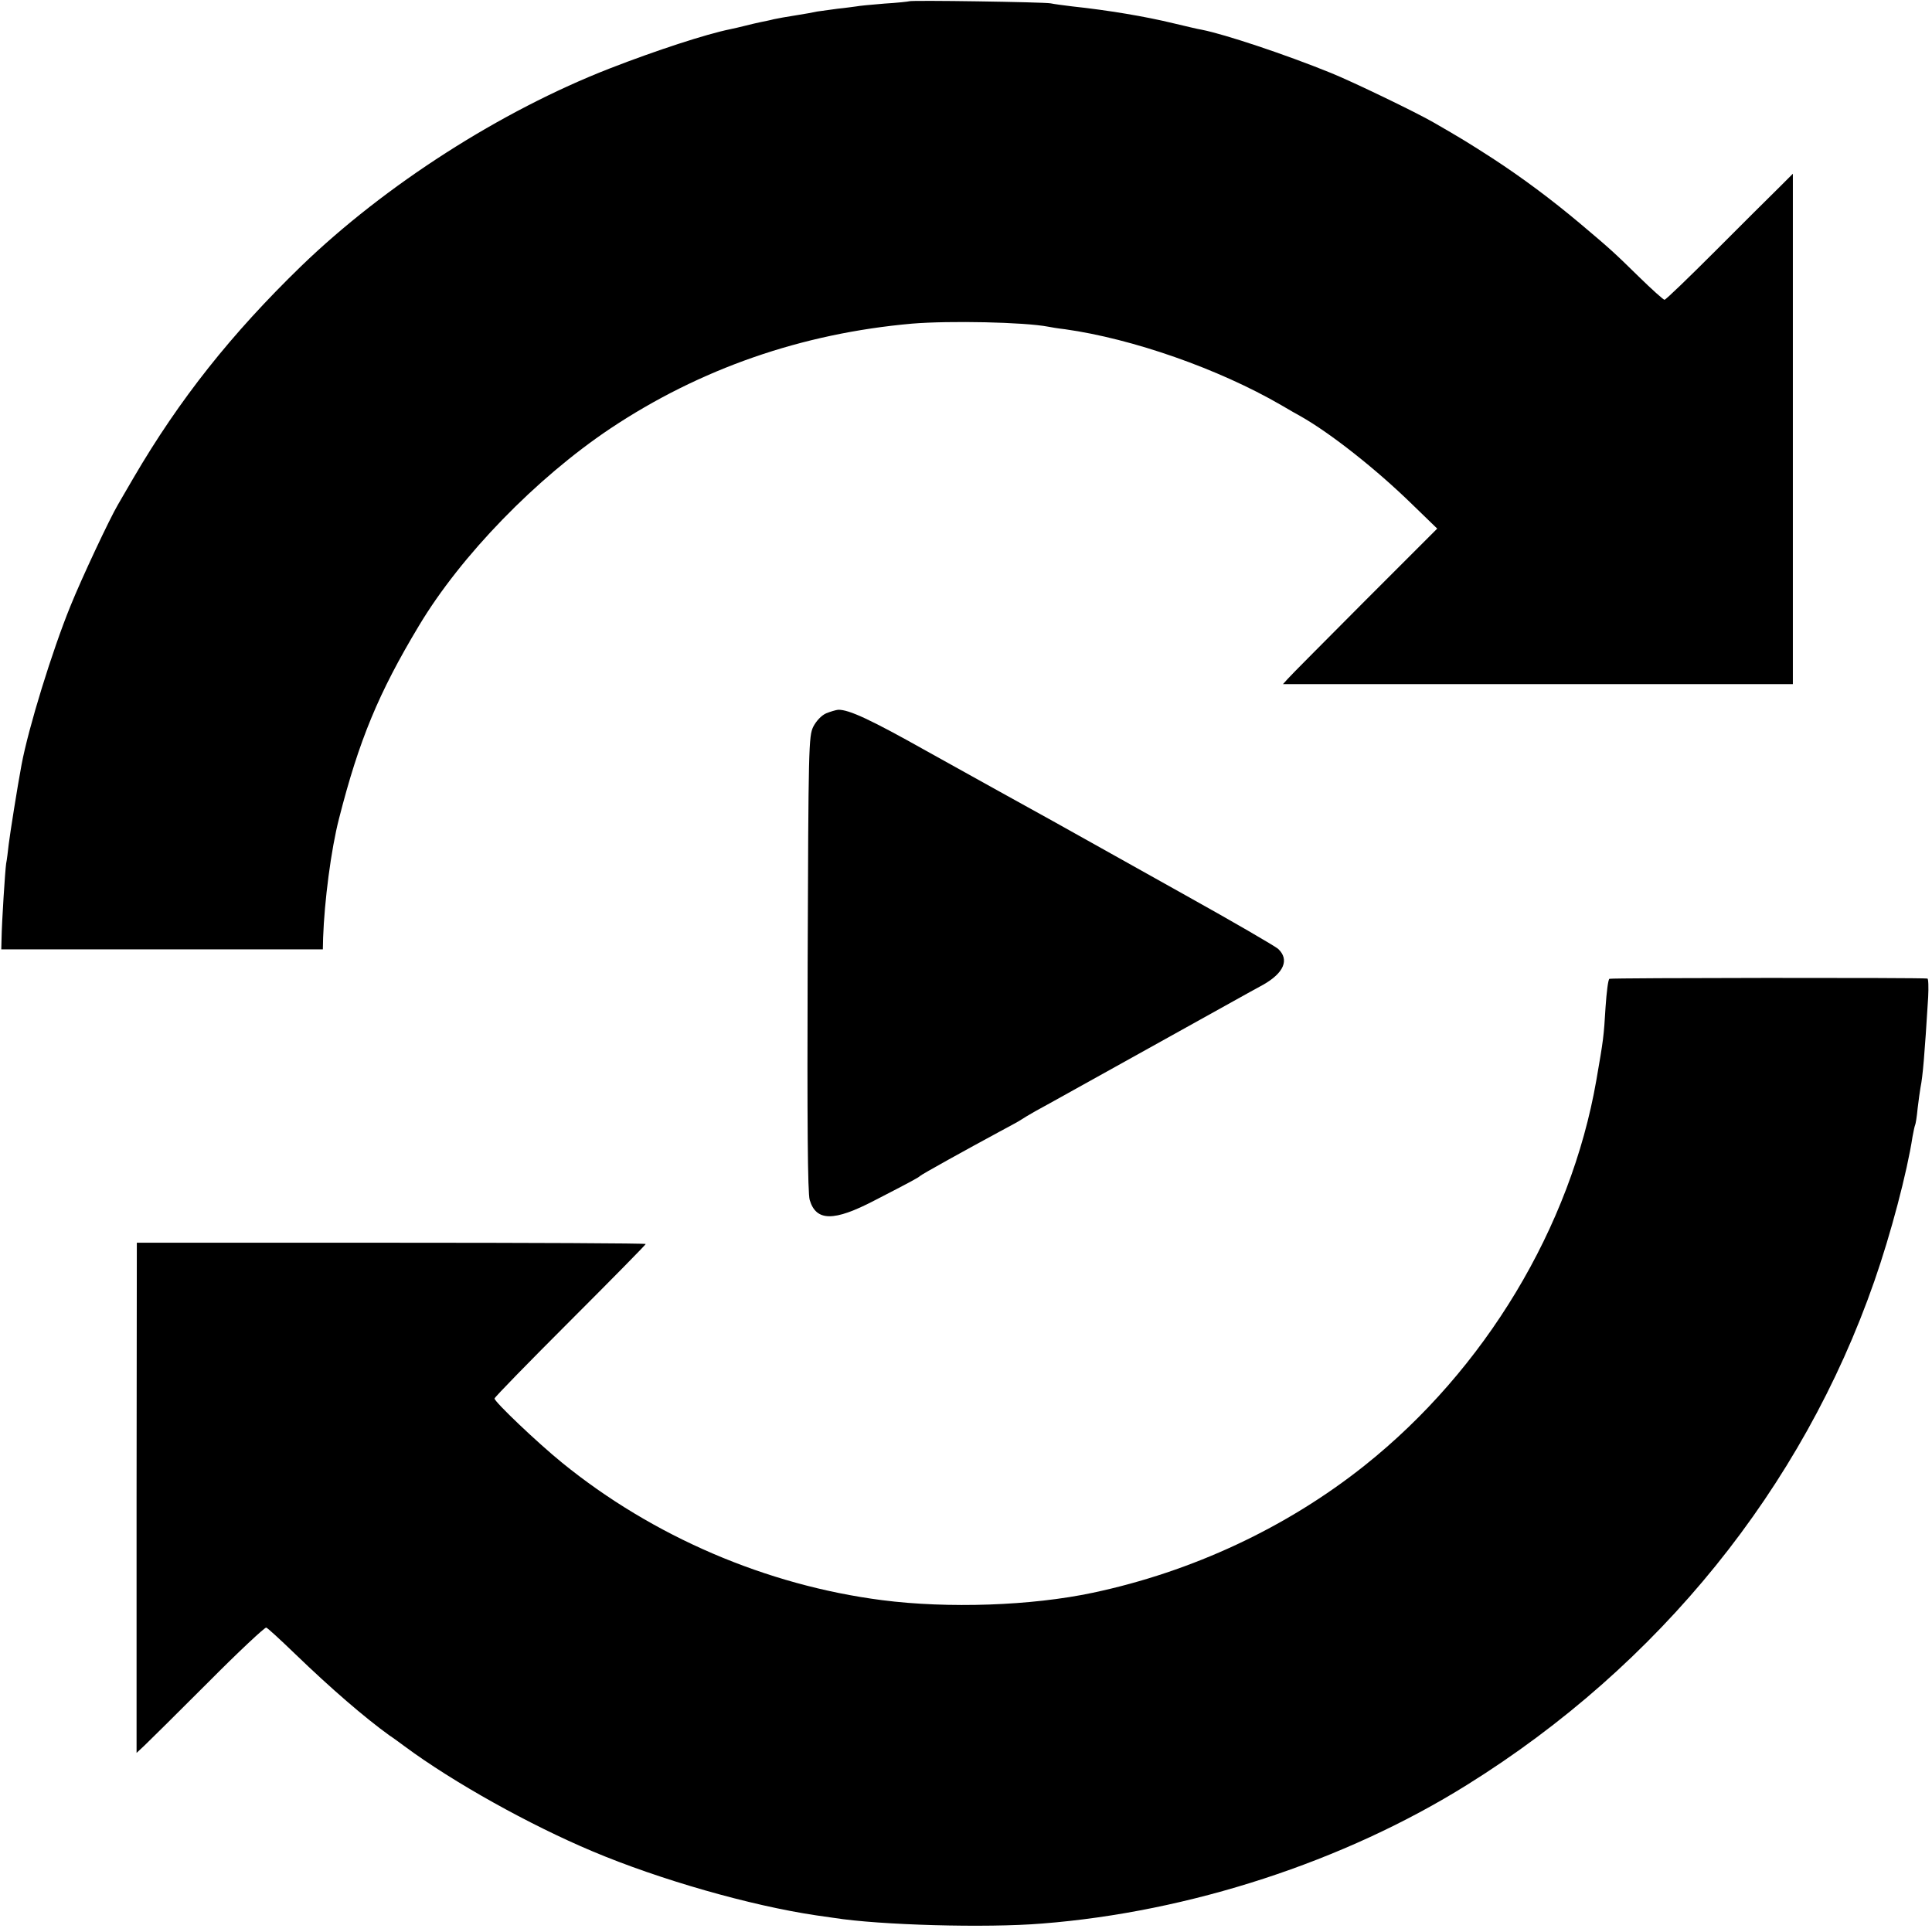
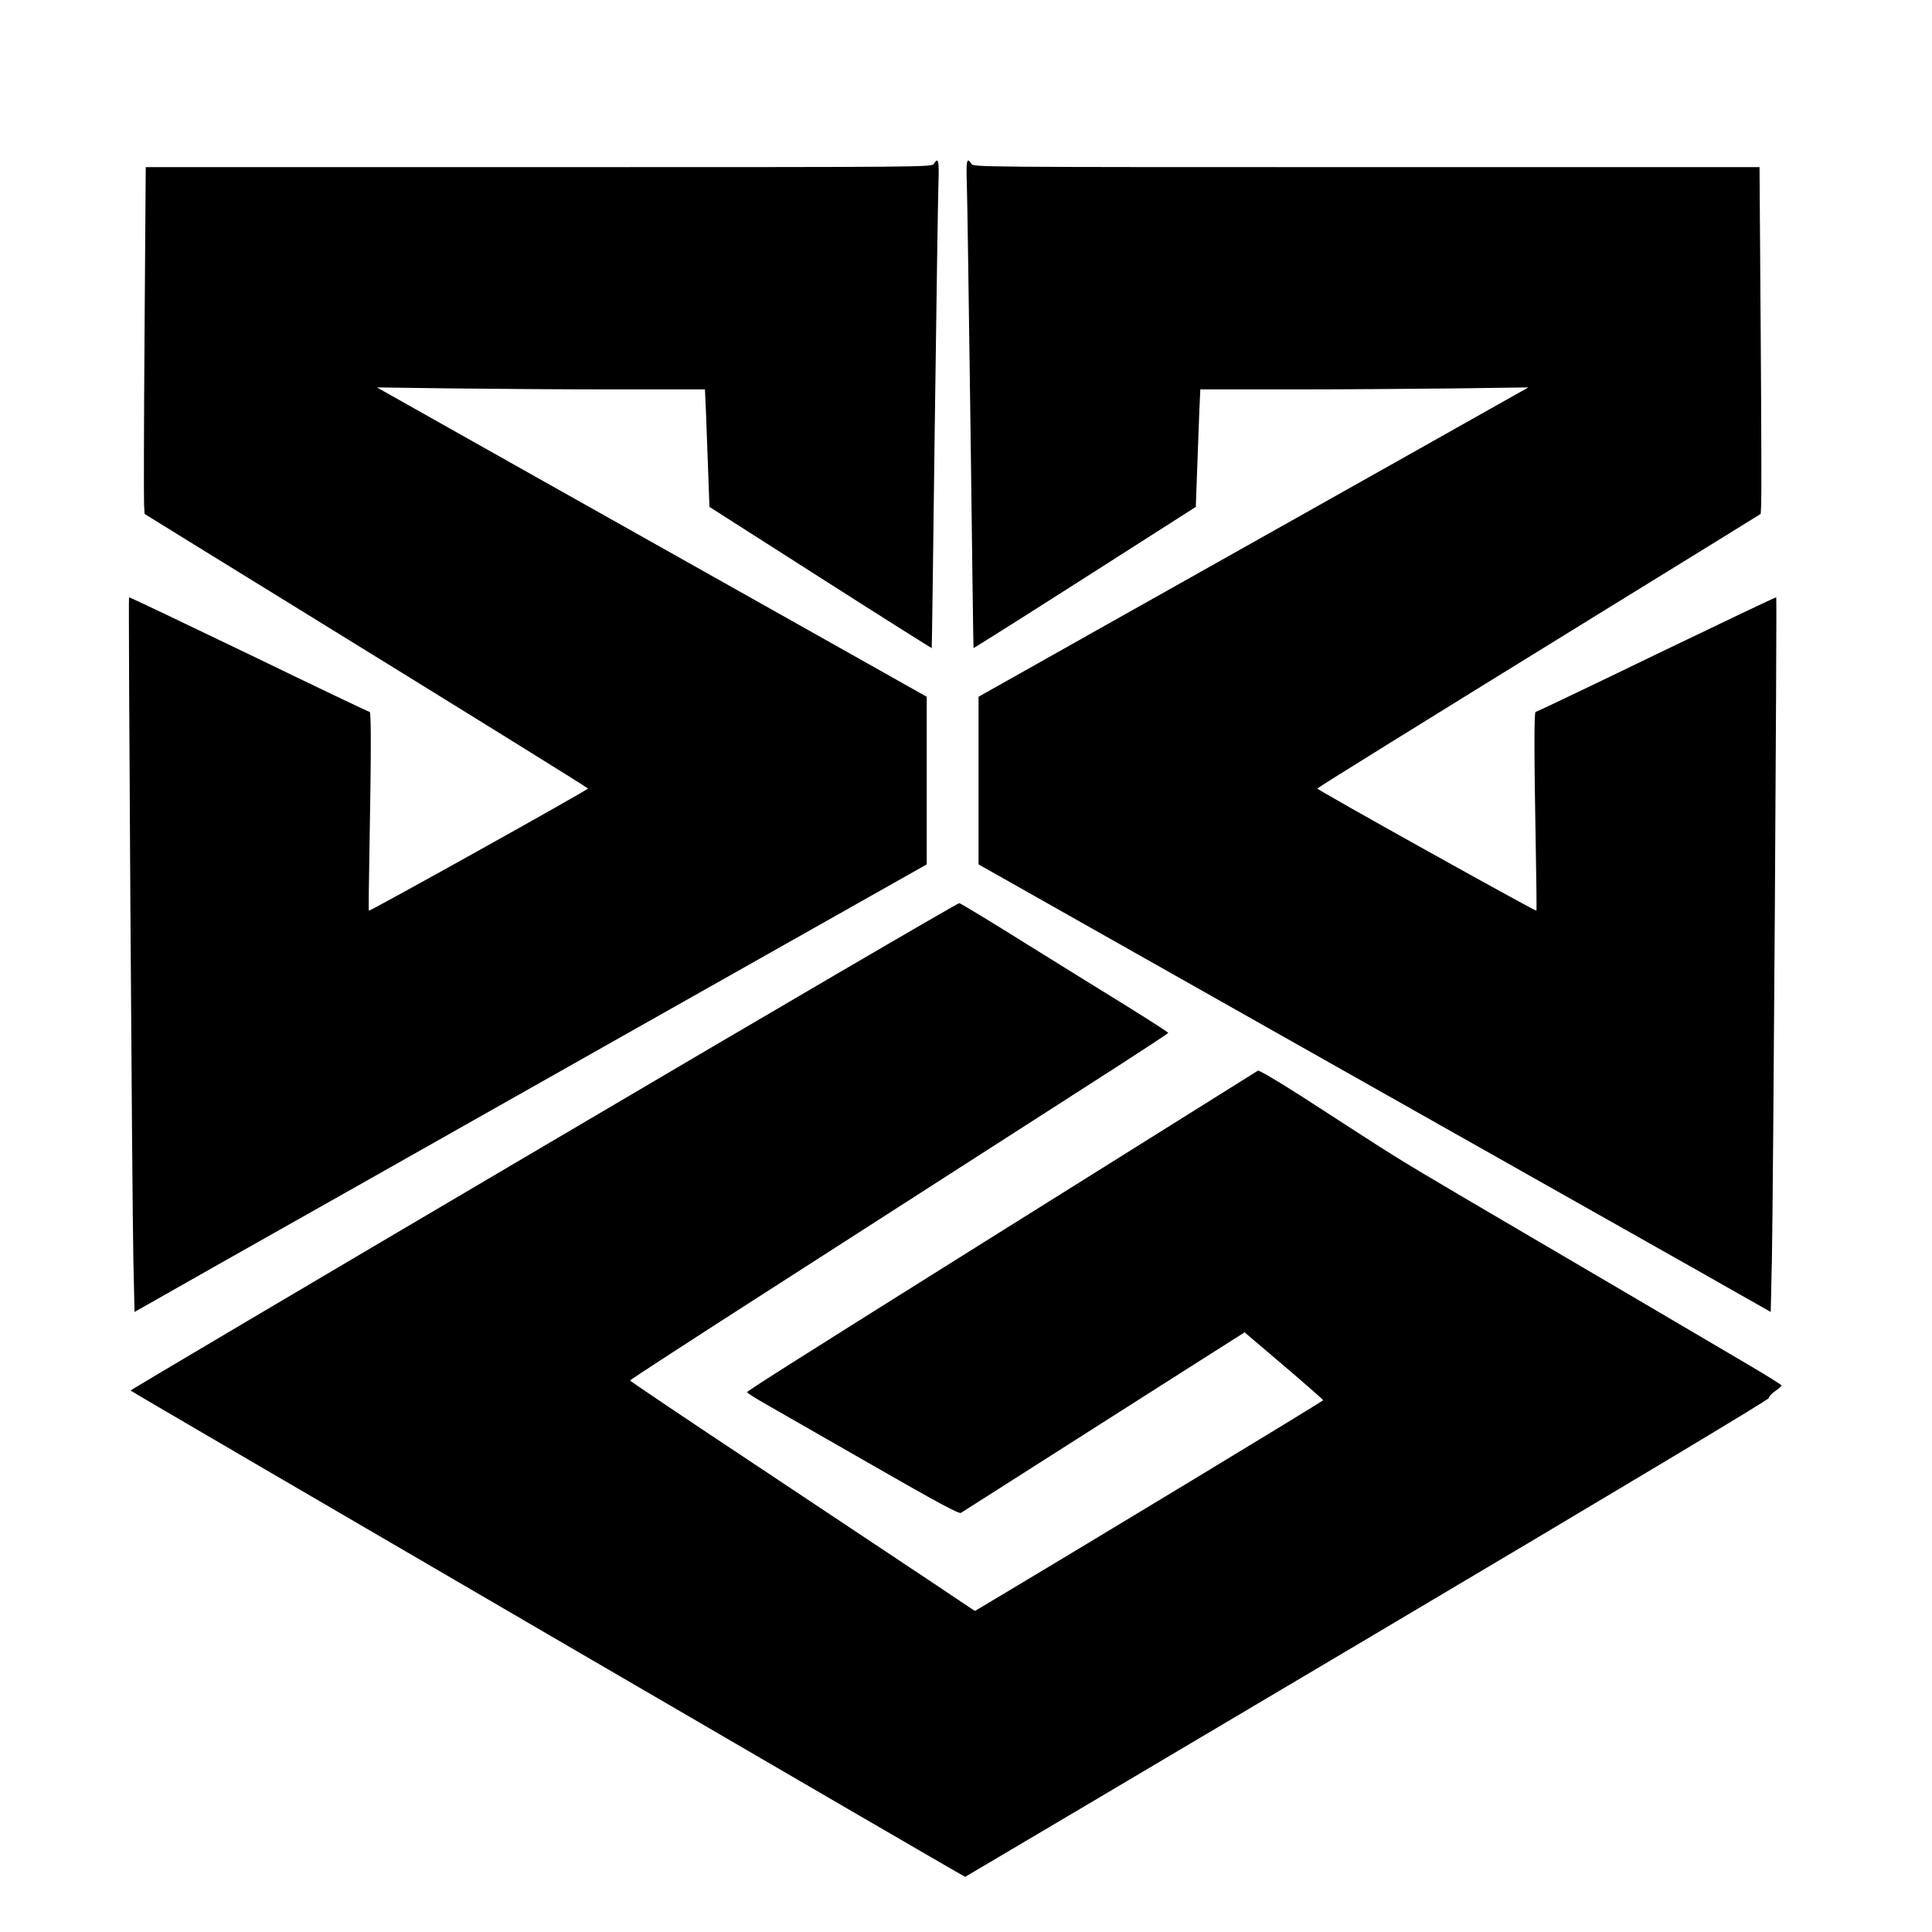
- <svg xmlns="http://www.w3.org/2000/svg" version="1.0" width="754pt" height="754pt" viewBox="0 0 754 754" preserveAspectRatio="xMidYMid meet">
-   <g transform="translate(0,754) scale(0.1,-0.1)" fill="#000000" stroke="none">
-     <path d="M3548 7535 c-2 -1 -45 -6 -96 -9 -51 -4 -101 -9 -110 -11 -9 -1 -42 -6 -73 -9 -31 -4 -67 -9 -80 -11 -13 -3 -51 -10 -84 -15 -33 -5 -71 -12 -85 -15 -14 -4 -36 -8 -50 -11 -14 -3 -41 -9 -60 -14 -19 -5 -46 -11 -60 -14 -94 -19 -290 -83 -470 -153 -426 -166 -877 -455 -1205 -772 -271 -263 -474 -518 -654 -826 -29 -49 -56 -97 -61 -105 -32 -54 -141 -286 -185 -395 -71 -174 -164 -475 -191 -620 -16 -85 -45 -269 -50 -310 -3 -27 -7 -61 -10 -75 -4 -27 -17 -228 -18 -295 l-1 -40 628 0 627 0 1 45 c5 143 31 345 62 465 78 306 154 490 312 753 164 274 458 576 746 769 351 234 748 372 1179 410 146 12 437 6 531 -12 9 -2 39 -7 66 -10 263 -37 598 -154 843 -296 30 -18 64 -37 75 -43 117 -66 297 -208 437 -345 l97 -94 -282 -282 c-155 -156 -291 -292 -301 -304 l-19 -21 995 0 995 0 0 996 0 996 -54 -54 c-30 -29 -141 -140 -246 -245 -106 -106 -196 -193 -201 -193 -4 0 -49 40 -100 90 -98 96 -110 107 -231 209 -111 93 -222 176 -340 253 -90 58 -122 78 -230 140 -67 39 -316 159 -400 193 -177 72 -414 151 -505 169 -14 2 -63 14 -110 25 -111 27 -255 51 -395 66 -33 4 -71 9 -85 12 -26 5 -547 13 -552 8z" />
-     <path d="M3224 4756 c-18 -8 -38 -29 -50 -52 -18 -37 -19 -75 -22 -924 -2 -622 0 -896 8 -923 25 -84 94 -85 253 -2 140 72 171 89 177 95 5 6 184 105 310 173 41 22 80 43 85 47 6 4 30 19 55 33 25 13 225 125 445 247 220 122 420 234 445 247 81 46 103 98 58 140 -13 11 -176 106 -363 210 -187 105 -419 234 -515 288 -96 53 -193 107 -215 119 -22 12 -148 82 -279 155 -219 123 -303 162 -345 161 -9 -1 -30 -7 -47 -14z" />
-     <path d="M6281 3720 c-5 -3 -11 -52 -15 -110 -7 -116 -8 -125 -36 -286 -100 -574 -435 -1130 -905 -1504 -304 -242 -673 -414 -1060 -496 -240 -51 -565 -62 -822 -29 -451 58 -895 248 -1250 537 -96 78 -263 237 -263 250 0 5 133 141 295 303 162 162 295 297 295 300 0 3 -447 5 -993 5 l-993 0 -1 -995 0 -996 30 28 c16 15 128 126 248 246 120 121 223 217 228 215 5 -1 56 -48 113 -103 141 -136 271 -248 368 -318 14 -9 41 -29 60 -43 189 -140 487 -306 732 -409 263 -111 617 -212 873 -250 22 -3 54 -8 70 -10 176 -28 593 -40 812 -22 575 45 1179 242 1658 541 750 467 1309 1159 1590 1966 64 183 128 426 149 564 4 21 8 41 10 45 2 3 7 33 10 66 4 33 9 69 11 80 9 44 16 125 30 353 2 39 1 73 -3 73 -23 4 -1235 3 -1241 -1z" />
-   </g>
+ <svg xmlns="http://www.w3.org/2000/svg" version="1" width="1541.333" height="1541.333" viewBox="0 0 1156 1156">
+   <path d="M558.8 98c-1.3 2-2.4 2-236.4 2H87.2l-.7 98.2c-.4 54.1-.5 100.8-.3 103.8l.3 5.5 26.5 16.4c14.6 9 42 25.9 61 37.6 117.4 72.4 177.5 109.7 177.8 110.3.2.8-130.7 73.7-131.1 73.1-.2-.2 0-17.7.4-38.9 1-54.7 1-80 .1-80-.5 0-33-15.5-72.2-34.5-39.3-18.9-71.5-34.3-71.8-34.1-.5.6 1.8 358.5 2.6 396.3l.7 31.3 48.5-27.5c26.7-15 133.3-75.3 237-133.9l188.5-106.4V416.9L474 371.6c-44.3-24.9-118.3-66.5-164.5-92.5l-84-47.3 43.9.6c24.2.3 68.3.6 98.2.6h54.2l.6 13.2c.3 7.3.9 23.2 1.3 35.2l.8 21.9 66.4 42.4c36.5 23.3 66.5 42.2 66.6 42.1.1-.2.9-59.5 1.8-131.8 1-72.3 1.9-137.9 2.2-145.8.5-14.2 0-16.5-2.7-12.2zM578.5 110.2c.3 7.9 1.2 73.5 2.2 145.8.9 72.3 1.7 131.6 1.8 131.8.1.1 30.1-18.8 66.6-42.1l66.4-42.4.8-21.9c.4-12 1-27.9 1.3-35.2l.6-13.2h54.2c29.9 0 74-.3 98.2-.6l43.9-.6-84 47.3c-46.2 26-120.2 67.6-164.5 92.5l-80.5 45.3V517.2L774 623.7c103.7 58.5 210.3 118.8 237 133.8l48.5 27.5.7-31.3c.8-37.8 3.1-395.7 2.6-396.3-.3-.2-32.5 15.2-71.8 34.1-39.2 19-71.7 34.5-72.2 34.5-.9 0-.9 25.3.1 80 .4 21.2.6 38.7.4 38.9-.4.6-131.3-72.3-131.1-73.1.3-.6 60.4-37.9 177.8-110.3 19-11.7 46.4-28.6 61-37.6l26.5-16.4.3-5.5c.2-3 .1-49.7-.3-103.8l-.7-98.2H817.6c-234 0-235.1 0-236.4-2-2.7-4.3-3.2-2-2.7 12.2zM325.3 685.8C189.3 765.9 78.1 831.7 78.1 832c0 .5 498.6 291 499.4 291 .1 0 108.4-64.1 240.6-142.5 150.1-89 240.4-143.1 240.3-144-.1-.8 1.6-2.6 3.7-4.1 2.2-1.5 3.9-3 3.9-3.4 0-.4-9.6-6.4-21.2-13.2-11.7-6.9-30.1-17.7-40.8-24-10.7-6.3-49.6-29.2-86.5-50.8-71.8-42.1-77-45.2-100-60-8.2-5.3-25.9-16.7-39.3-25.4-13.7-8.8-24.9-15.3-25.5-15-1 .6-69.3 43.4-164.2 102.8C482.7 809.7 447 832.3 447 833c0 .4 5.1 3.7 11.3 7.2 6.1 3.5 34.6 19.8 63.2 36.2 39.4 22.6 52.3 29.6 53.5 28.8.8-.5 37.5-23.9 81.5-51.9s81.8-52.1 84.1-53.5l4.1-2.6 23.4 19.9c12.9 11 23.5 20.3 23.6 20.7.2.5-141.4 86.2-204.3 123.7l-4.1 2.4-25.1-16.8c-13.8-9.2-60.2-40.1-103.1-68.6-43-28.5-78.1-52.1-78.1-52.5 0-.4 36.8-24.3 81.7-53.1 44.9-28.8 104.2-66.9 131.7-84.6 27.6-17.7 63.3-40.6 79.4-51 16-10.3 29.2-19 29.2-19.3 0-.3-10.2-6.9-22.7-14.7-12.6-7.7-40.3-25-61.8-38.3-21.4-13.4-39.7-24.5-40.5-24.6-.8-.2-112.7 65.2-248.7 145.4z" />
</svg>
